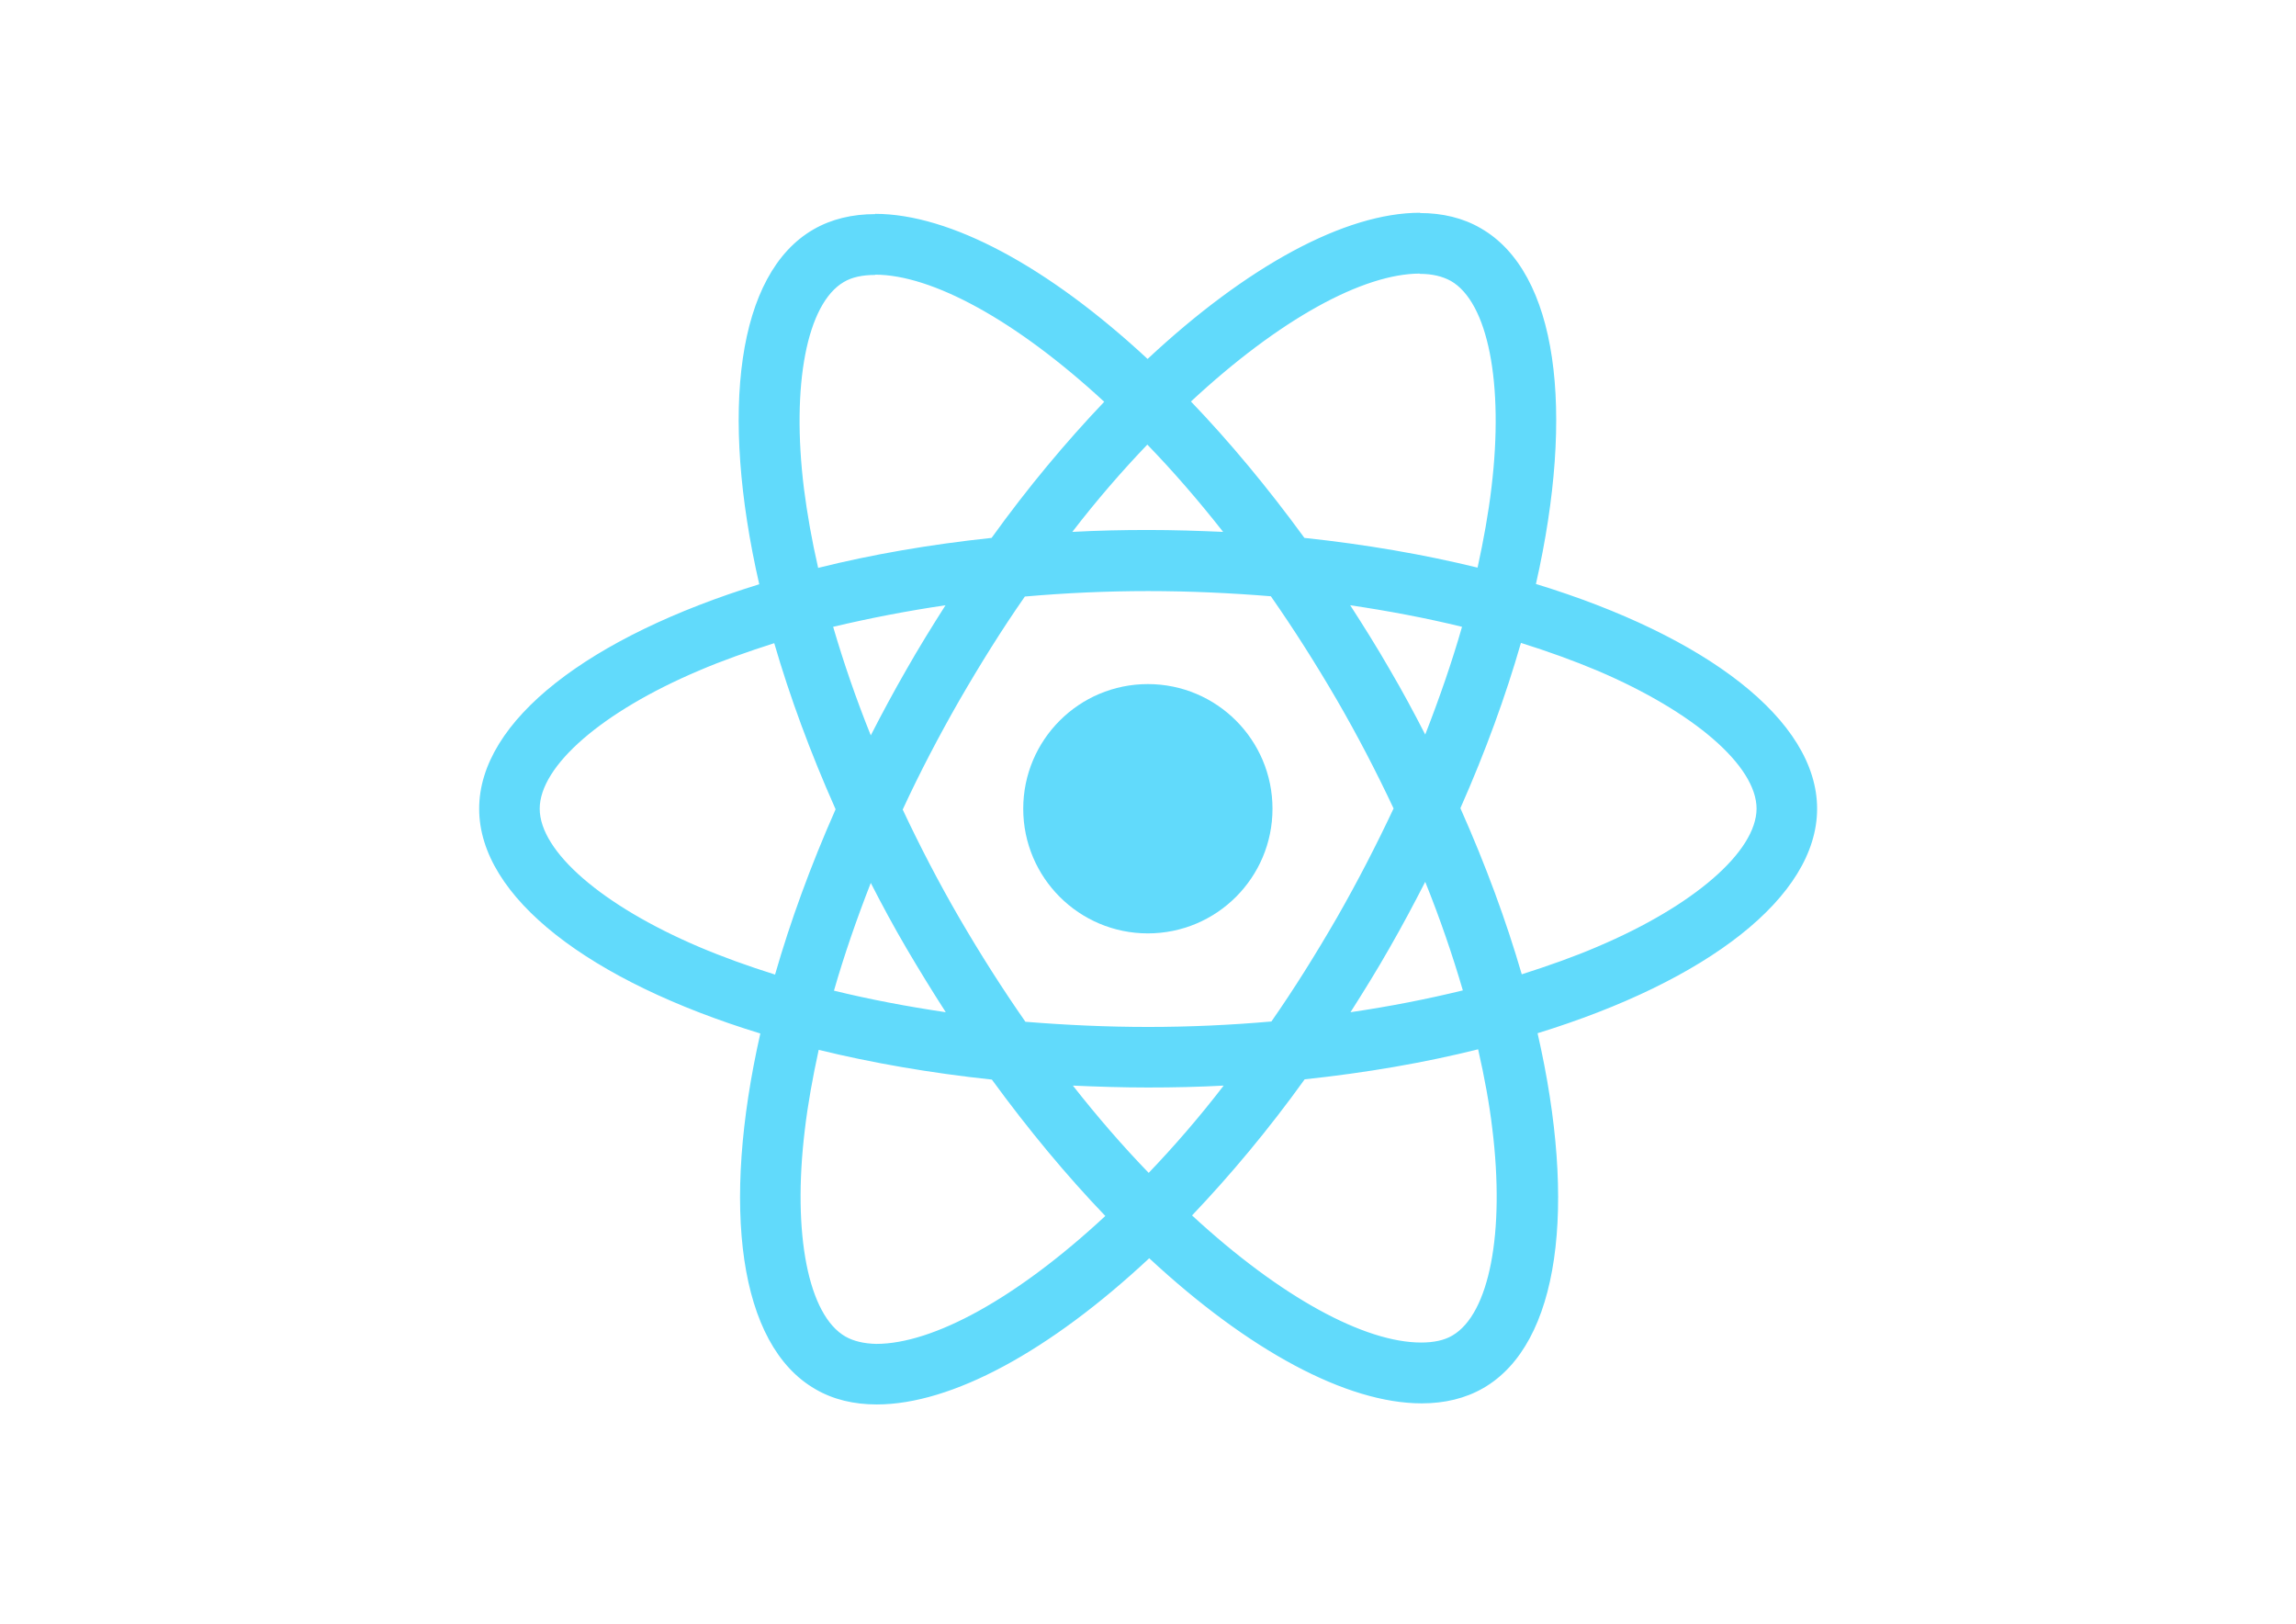
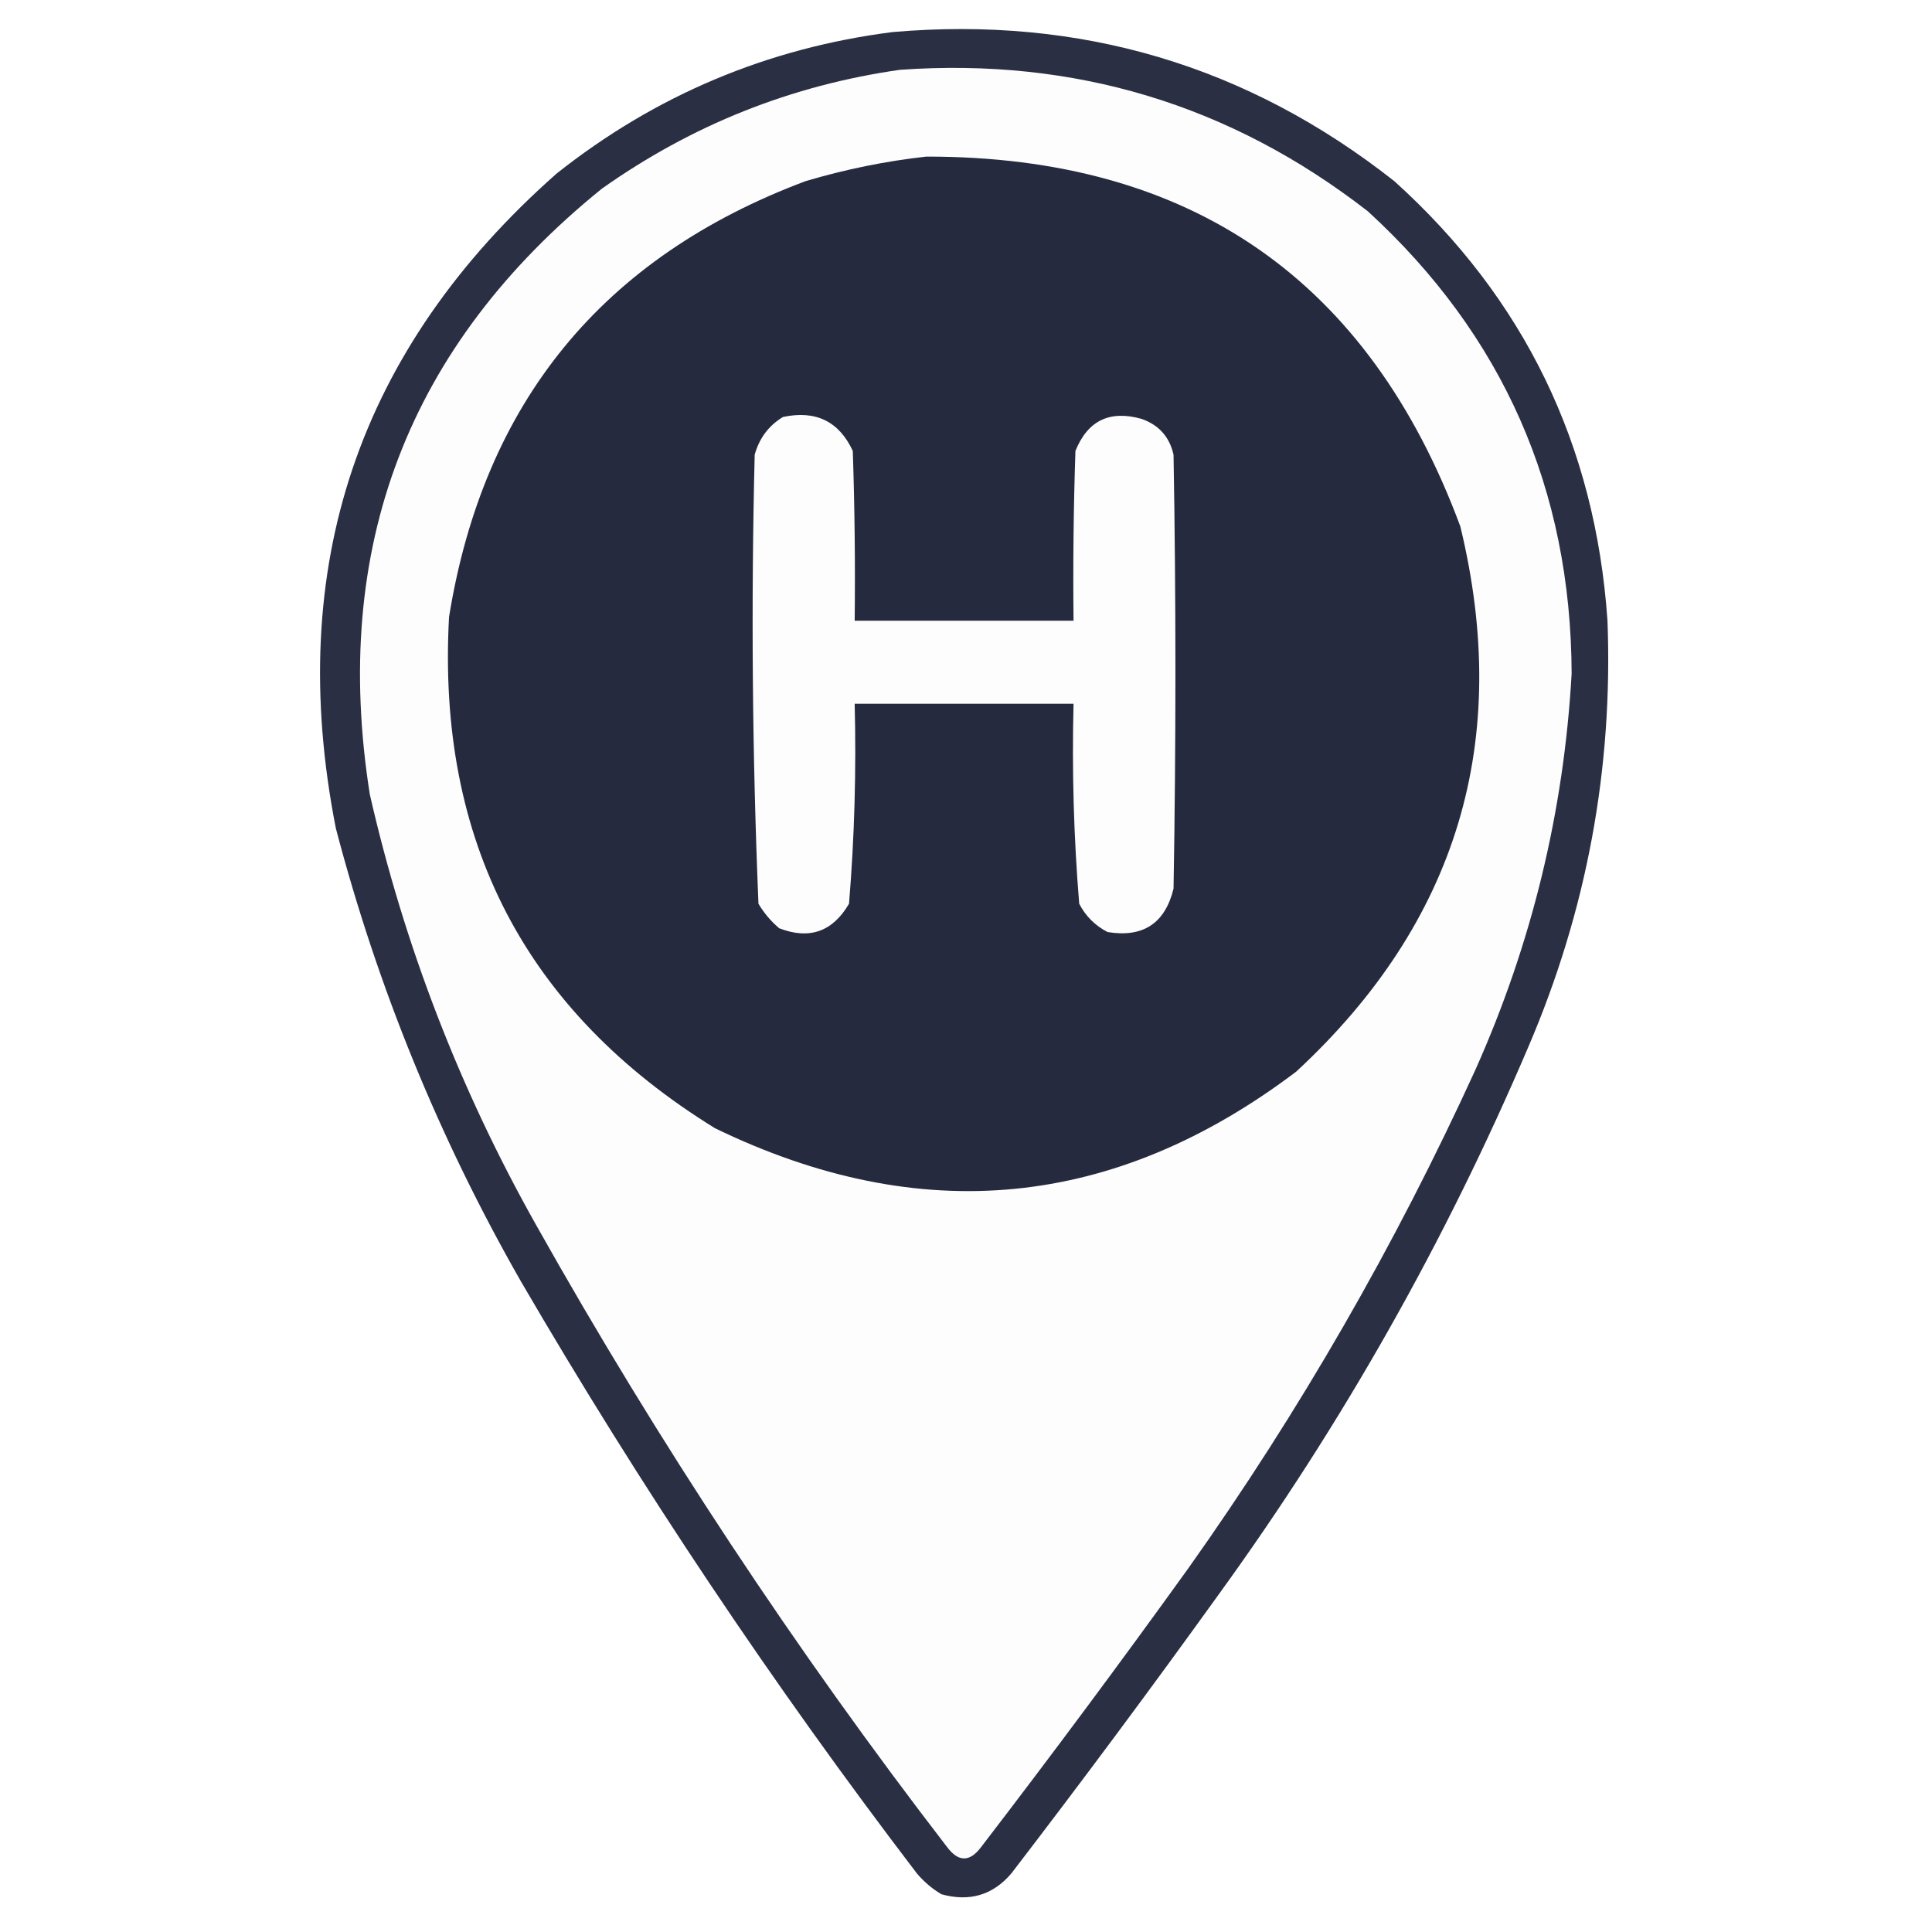
- <svg xmlns="http://www.w3.org/2000/svg" viewBox="0 0 841.9 595.3">
-   <g fill="#61DAFB">
-     <path d="M666.3 296.5c0-32.5-40.7-63.3-103.1-82.4 14.4-63.6 8-114.2-20.2-130.4-6.5-3.8-14.1-5.6-22.4-5.6v22.3c4.6 0 8.3.9 11.4 2.6 13.6 7.8 19.5 37.5 14.9 75.7-1.1 9.4-2.9 19.3-5.1 29.4-19.6-4.8-41-8.5-63.5-10.9-13.5-18.5-27.5-35.3-41.6-50 32.6-30.3 63.2-46.9 84-46.9V78c-27.5 0-63.5 19.6-99.9 53.6-36.4-33.8-72.4-53.2-99.9-53.2v22.3c20.7 0 51.4 16.5 84 46.6-14 14.7-28 31.4-41.3 49.9-22.6 2.4-44 6.1-63.6 11-2.3-10-4-19.7-5.2-29-4.7-38.2 1.1-67.9 14.6-75.8 3-1.8 6.9-2.6 11.5-2.6V78.5c-8.4 0-16 1.8-22.6 5.6-28.1 16.2-34.4 66.7-19.9 130.1-62.2 19.2-102.7 49.9-102.7 82.3 0 32.5 40.7 63.3 103.1 82.4-14.4 63.6-8 114.2 20.2 130.4 6.5 3.8 14.1 5.6 22.5 5.6 27.5 0 63.5-19.6 99.9-53.6 36.4 33.8 72.4 53.2 99.9 53.2 8.4 0 16-1.8 22.6-5.6 28.1-16.2 34.4-66.7 19.9-130.1 62-19.1 102.5-49.9 102.5-82.3zm-130.2-66.7c-3.7 12.9-8.3 26.2-13.5 39.5-4.1-8-8.4-16-13.1-24-4.6-8-9.5-15.8-14.4-23.4 14.2 2.1 27.9 4.7 41 7.9zm-45.8 106.5c-7.8 13.5-15.8 26.3-24.1 38.2-14.9 1.3-30 2-45.2 2-15.1 0-30.2-.7-45-1.9-8.3-11.9-16.4-24.6-24.2-38-7.6-13.1-14.5-26.4-20.8-39.8 6.2-13.4 13.2-26.8 20.7-39.9 7.8-13.5 15.8-26.3 24.1-38.2 14.9-1.3 30-2 45.2-2 15.1 0 30.2.7 45 1.9 8.3 11.9 16.4 24.6 24.2 38 7.6 13.1 14.5 26.4 20.8 39.8-6.3 13.4-13.2 26.8-20.7 39.9zm32.3-13c5.4 13.4 10 26.8 13.8 39.8-13.1 3.2-26.9 5.9-41.2 8 4.9-7.7 9.8-15.6 14.4-23.7 4.6-8 8.9-16.1 13-24.1zM421.2 430c-9.3-9.6-18.6-20.3-27.8-32 9 .4 18.2.7 27.5.7 9.4 0 18.7-.2 27.8-.7-9 11.7-18.3 22.4-27.5 32zm-74.4-58.9c-14.2-2.1-27.9-4.7-41-7.9 3.7-12.9 8.3-26.2 13.5-39.5 4.1 8 8.4 16 13.1 24 4.7 8 9.5 15.8 14.4 23.4zM420.7 163c9.3 9.6 18.6 20.3 27.8 32-9-.4-18.2-.7-27.5-.7-9.4 0-18.7.2-27.8.7 9-11.7 18.3-22.4 27.5-32zm-74 58.9c-4.9 7.7-9.8 15.6-14.4 23.7-4.6 8-8.9 16-13 24-5.4-13.4-10-26.8-13.8-39.8 13.1-3.1 26.9-5.8 41.2-7.9zm-90.5 125.2c-35.4-15.1-58.3-34.9-58.3-50.6 0-15.7 22.9-35.6 58.3-50.6 8.6-3.7 18-7 27.7-10.1 5.7 19.6 13.2 40 22.5 60.9-9.2 20.8-16.6 41.1-22.2 60.6-9.9-3.1-19.3-6.5-28-10.2zM310 490c-13.6-7.8-19.5-37.5-14.9-75.7 1.1-9.4 2.9-19.3 5.1-29.4 19.6 4.8 41 8.5 63.5 10.9 13.5 18.5 27.5 35.3 41.6 50-32.6 30.3-63.2 46.9-84 46.9-4.5-.1-8.3-1-11.3-2.7zm237.2-76.2c4.7 38.2-1.1 67.9-14.6 75.8-3 1.8-6.9 2.6-11.5 2.6-20.7 0-51.4-16.5-84-46.6 14-14.7 28-31.4 41.3-49.9 22.6-2.4 44-6.1 63.6-11 2.3 10.1 4.1 19.8 5.2 29.1zm38.5-66.7c-8.6 3.7-18 7-27.7 10.1-5.7-19.6-13.2-40-22.5-60.9 9.2-20.8 16.6-41.1 22.2-60.6 9.9 3.1 19.3 6.5 28.1 10.2 35.4 15.1 58.3 34.9 58.3 50.6-.1 15.7-23 35.6-58.4 50.6zM320.8 78.4z" />
-     <circle cx="420.9" cy="296.5" r="45.7" />
-     <path d="M520.5 78.1z" />
+ <svg xmlns="http://www.w3.org/2000/svg" version="1.1" width="512px" height="512px" style="shape-rendering:geometricPrecision; text-rendering:geometricPrecision; image-rendering:optimizeQuality; fill-rule:evenodd; clip-rule:evenodd">
+   <g>
+     <path style="opacity:0.98" fill="#262b40" d="M 236.5,8.5 C 286.251,4.179 330.584,17.345 369.5,48C 403.957,79.084 422.79,117.918 426,164.5C 427.489,203.722 420.489,241.389 405,277.5C 383.001,329.088 355.668,377.421 323,422.5C 305.052,447.449 286.719,472.115 268,496.5C 263.116,502.22 256.95,504.053 249.5,502C 247.04,500.542 244.873,498.709 243,496.5C 204.776,446.405 169.776,394.072 138,339.5C 116.383,301.648 100.05,261.648 89,219.5C 75.409,150.272 94.909,92.439 147.5,46C 173.682,25.243 203.349,12.743 236.5,8.5 Z" />
+   </g>
+   <g>
+     <path style="opacity:1" fill="#fdfdfd" d="M 238.5,18.5 C 284.773,15.227 326.106,27.727 362.5,56C 398.315,88.812 416.315,129.645 416.5,178.5C 414.448,215.044 405.948,250.044 391,283.5C 369.737,330.048 344.404,374.048 315,415.5C 297.052,440.449 278.719,465.115 260,489.5C 257,493.5 254,493.5 251,489.5C 210.739,437.211 174.406,382.211 142,324.5C 121.81,288.591 107.143,250.591 98,210.5C 87.671,145.02 108.171,91.519 159.5,50C 183.356,33.107 209.69,22.607 238.5,18.5 Z" />
+   </g>
+   <g>
+     <path style="opacity:1" fill="#252a3f" d="M 245.5,41.5 C 315.572,41.446 362.739,74.113 387,139.5C 400.75,196.245 386.25,244.412 343.5,284C 295.333,320.411 243.999,325.411 189.5,299C 139.255,268.017 115.755,222.85 119,163.5C 128.178,106.662 159.678,68.162 213.5,48C 224.11,44.852 234.776,42.685 245.5,41.5 Z" />
+   </g>
+   <g>
+     <path style="opacity:1" fill="#fdfdfd" d="M 207.5,110.5 C 216.185,108.657 222.352,111.657 226,119.5C 226.5,134.496 226.667,149.496 226.5,164.5C 245.833,164.5 265.167,164.5 284.5,164.5C 284.333,149.496 284.5,134.496 285,119.5C 288.243,111.462 294.077,108.629 302.5,111C 307.099,112.598 309.932,115.765 311,120.5C 311.667,158.833 311.667,197.167 311,235.5C 308.747,244.713 302.914,248.547 293.5,247C 290.193,245.272 287.693,242.772 286,239.5C 284.555,221.889 284.055,204.223 284.5,186.5C 265.167,186.5 245.833,186.5 226.5,186.5C 226.945,204.223 226.445,221.889 225,239.5C 220.658,246.923 214.492,249.09 206.5,246C 204.291,244.127 202.458,241.96 201,239.5C 199.357,199.88 199.024,160.213 200,120.5C 201.213,116.131 203.713,112.797 207.5,110.5 Z" />
  </g>
</svg>
